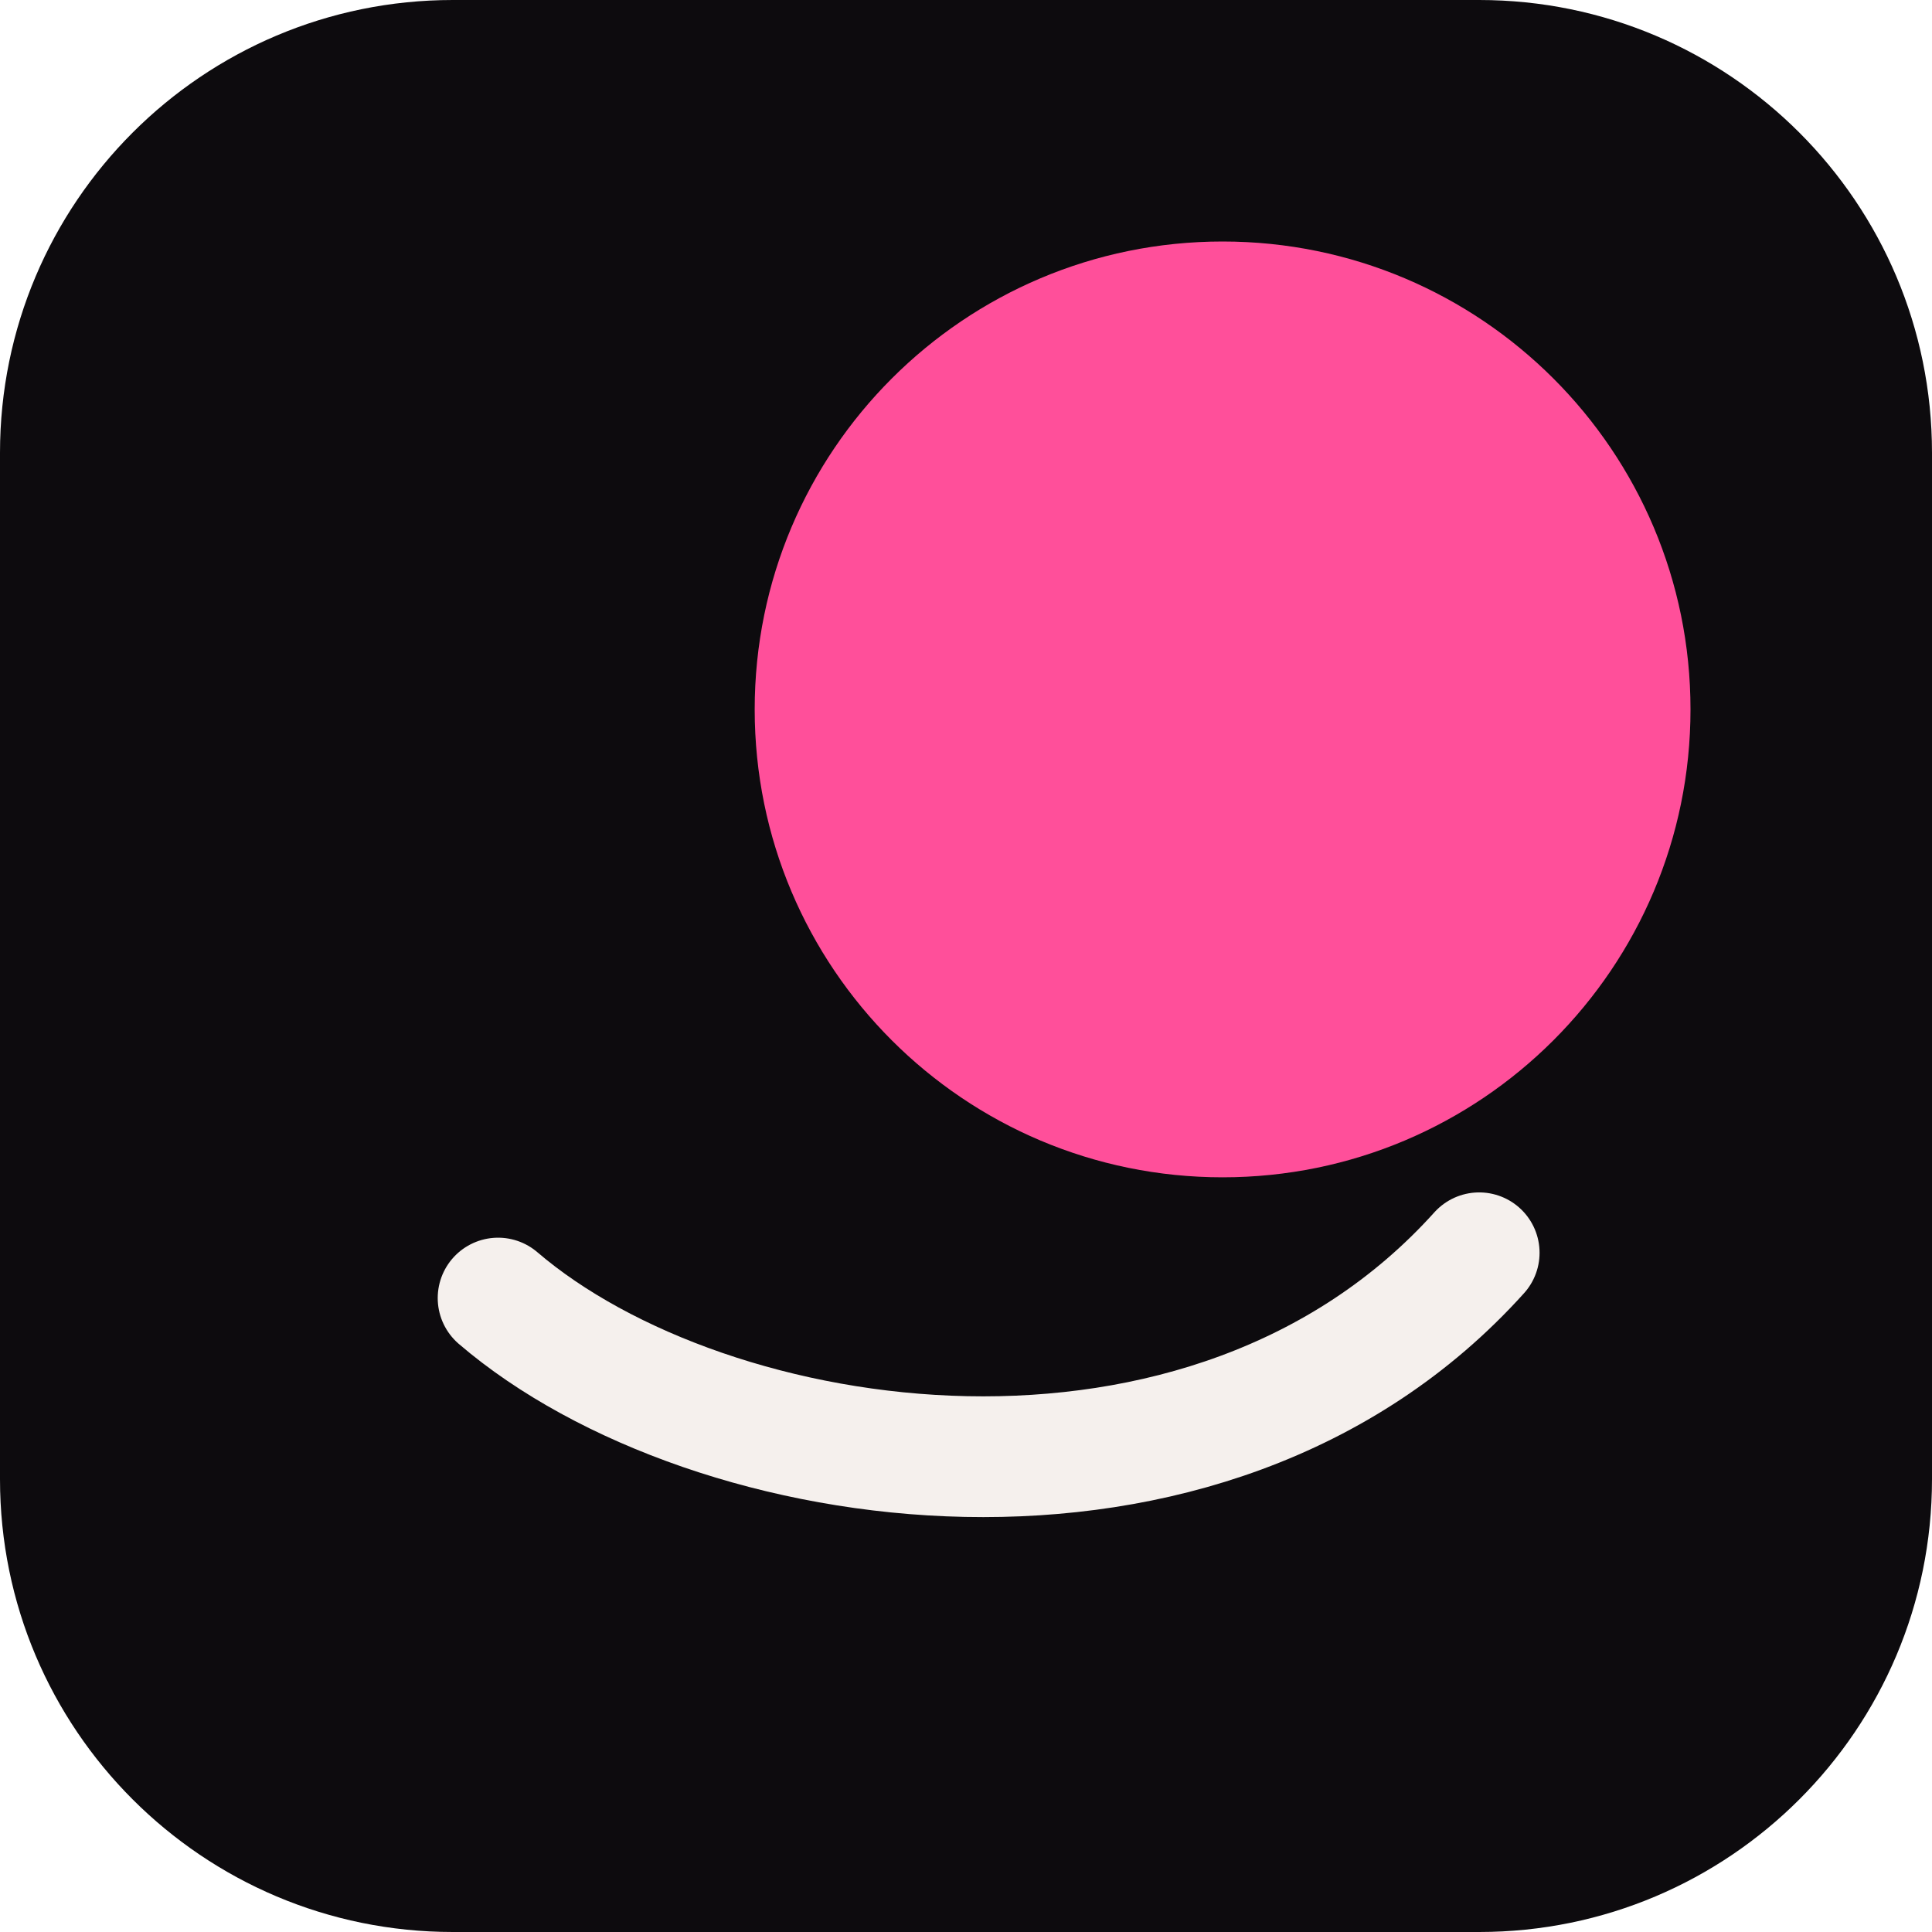
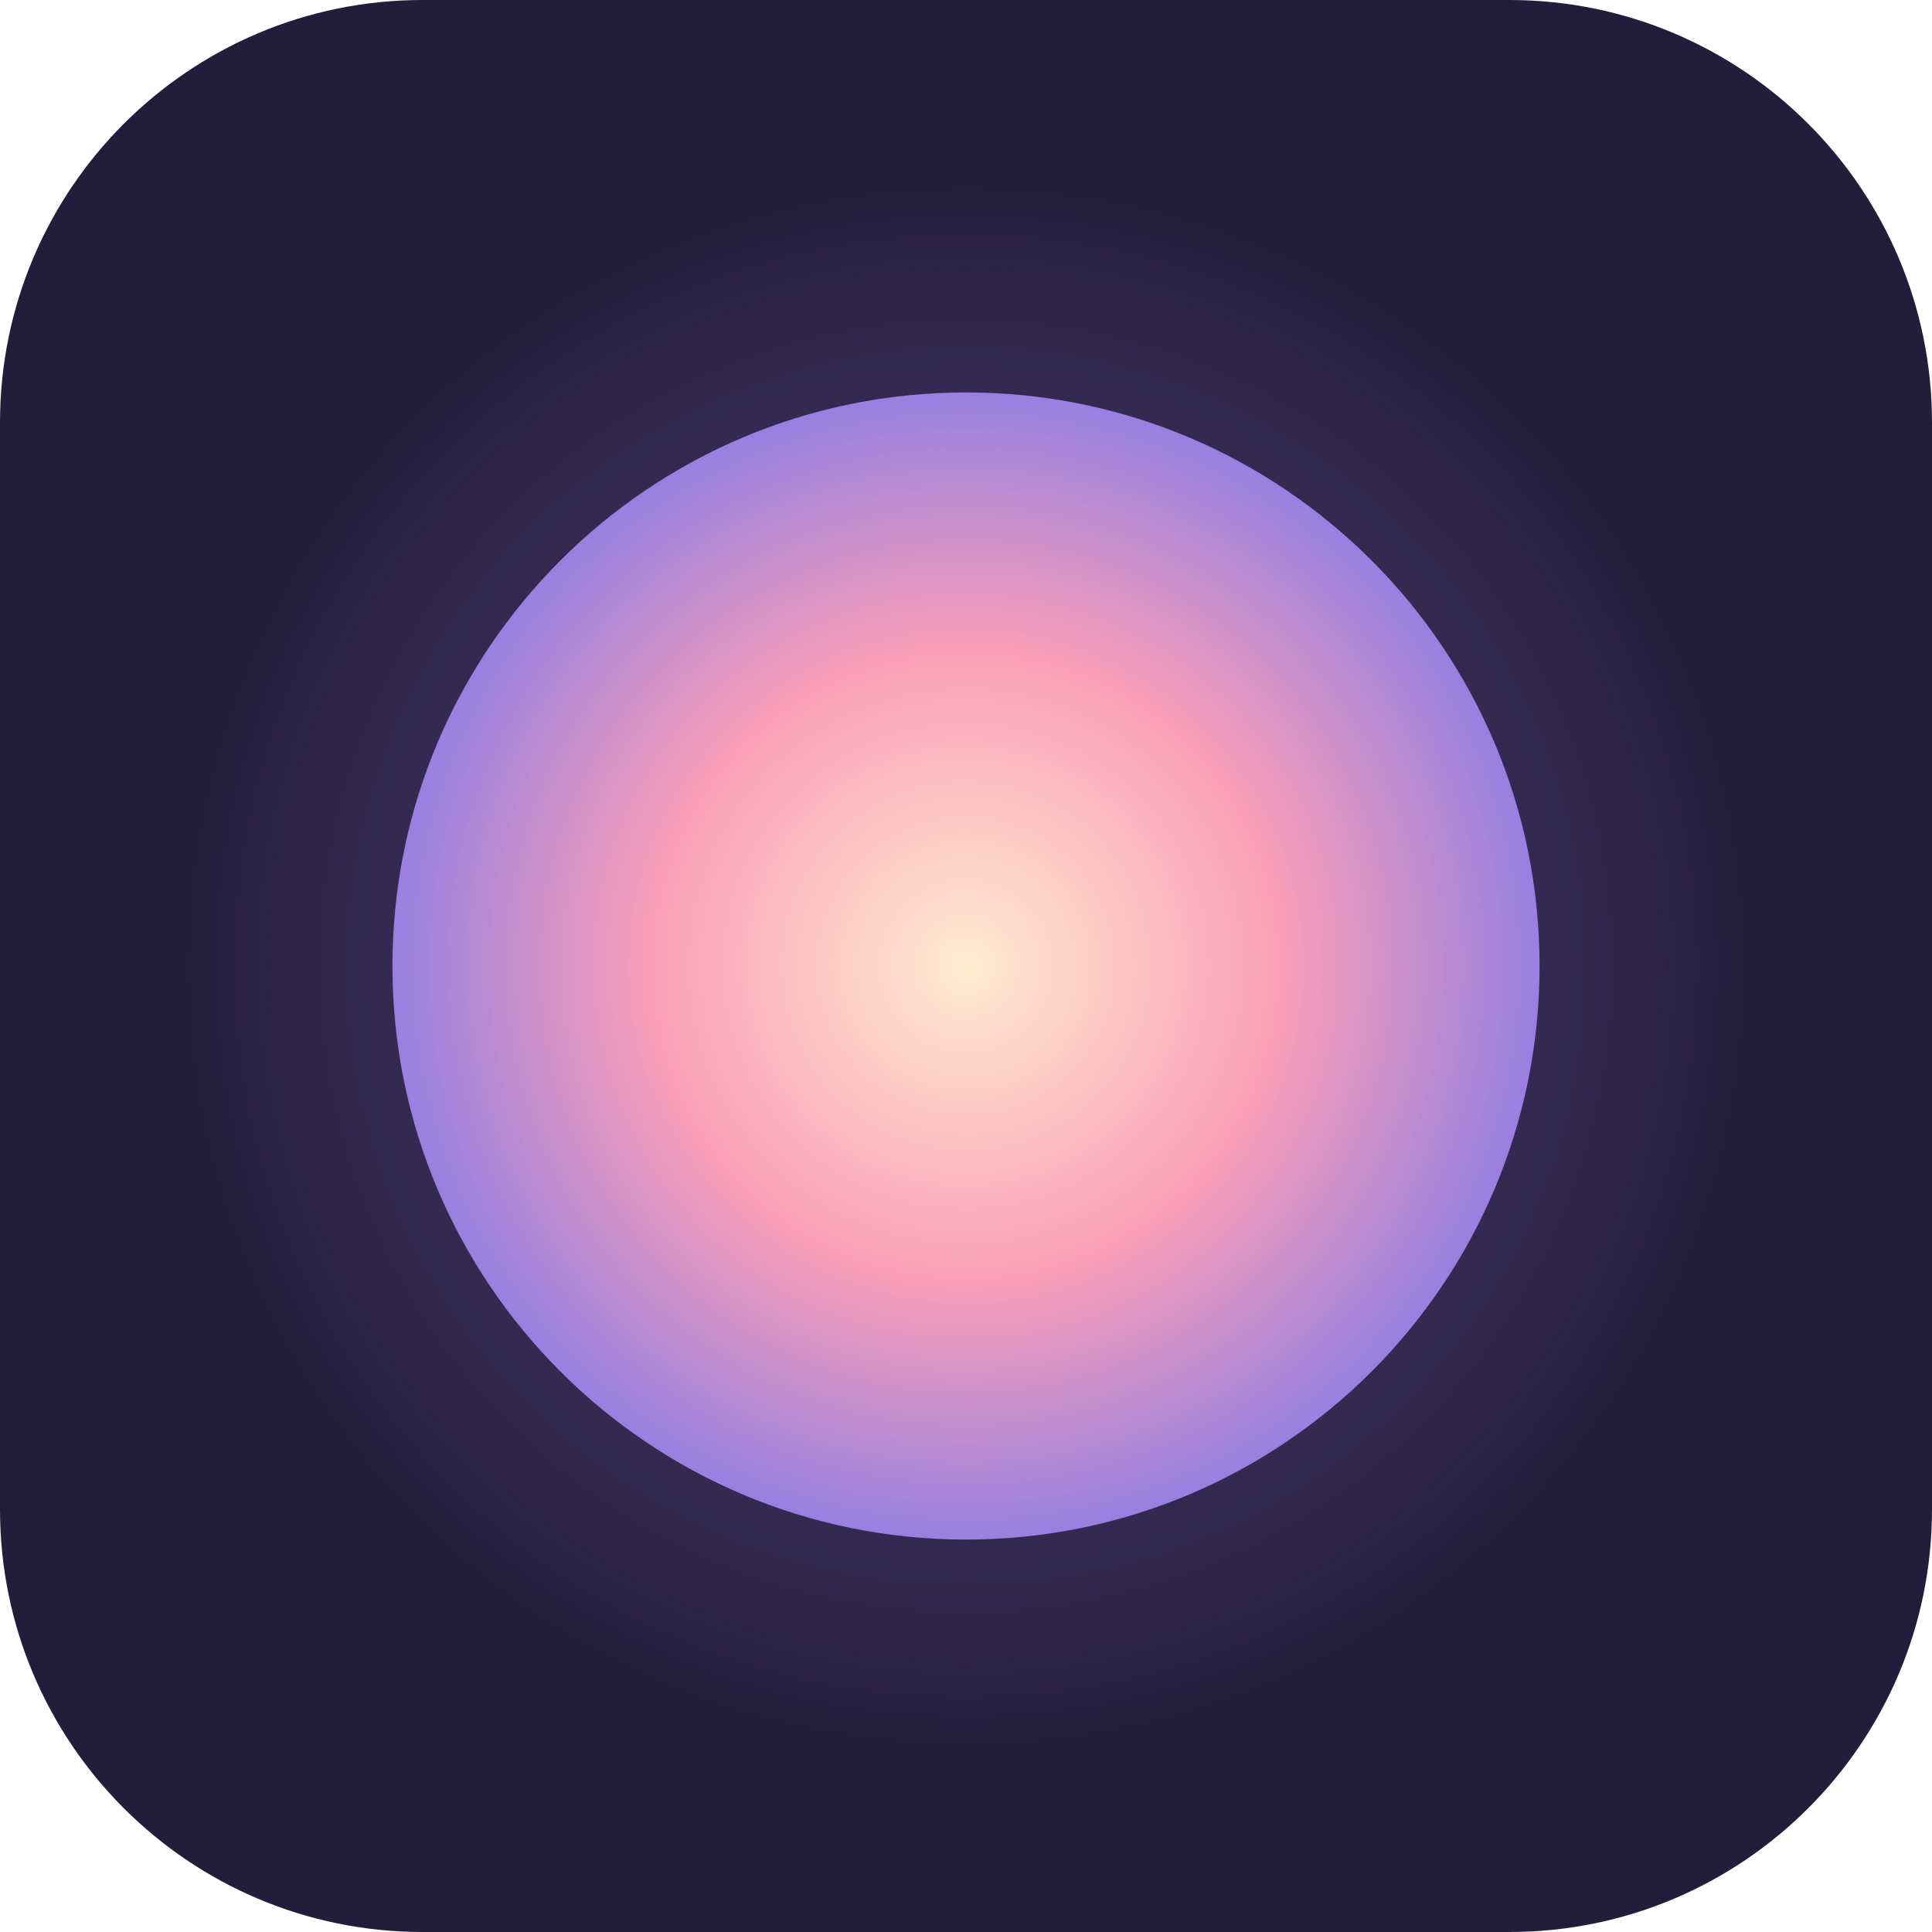
<svg xmlns="http://www.w3.org/2000/svg" viewBox="0 0 128 128">
-   <rect width="128" height="128" rx="30" fill="#0d0b0e" />
-   <circle cx="81" cy="47" r="31" fill="#ff4f9a" />
-   <path d="M33 86c14 12 47 17 65-3" fill="none" stroke="#f5f0ed" stroke-width="8" stroke-linecap="round" />
+   <defs>
+     <radialGradient id="o" cx="50%" cy="50%" r="50%">
+       <stop offset="0" stop-color="#ffecd0" />
+       <stop offset=".55" stop-color="#fa9eb8" />
+       <stop offset="1" stop-color="#9680e1" />
+     </radialGradient>
+     <radialGradient id="g">
+       <stop offset="0" stop-color="#a88ce6" stop-opacity=".45" />
+       <stop offset="1" stop-color="#a88ce6" stop-opacity="0" />
+     </radialGradient>
+   </defs>
+   <rect width="128" height="128" rx="28" fill="#231d3c" />
+   <circle cx="64" cy="64" r="52" fill="url(#g)" />
+   <circle cx="64" cy="64" r="38" fill="url(#o)" />
</svg>
